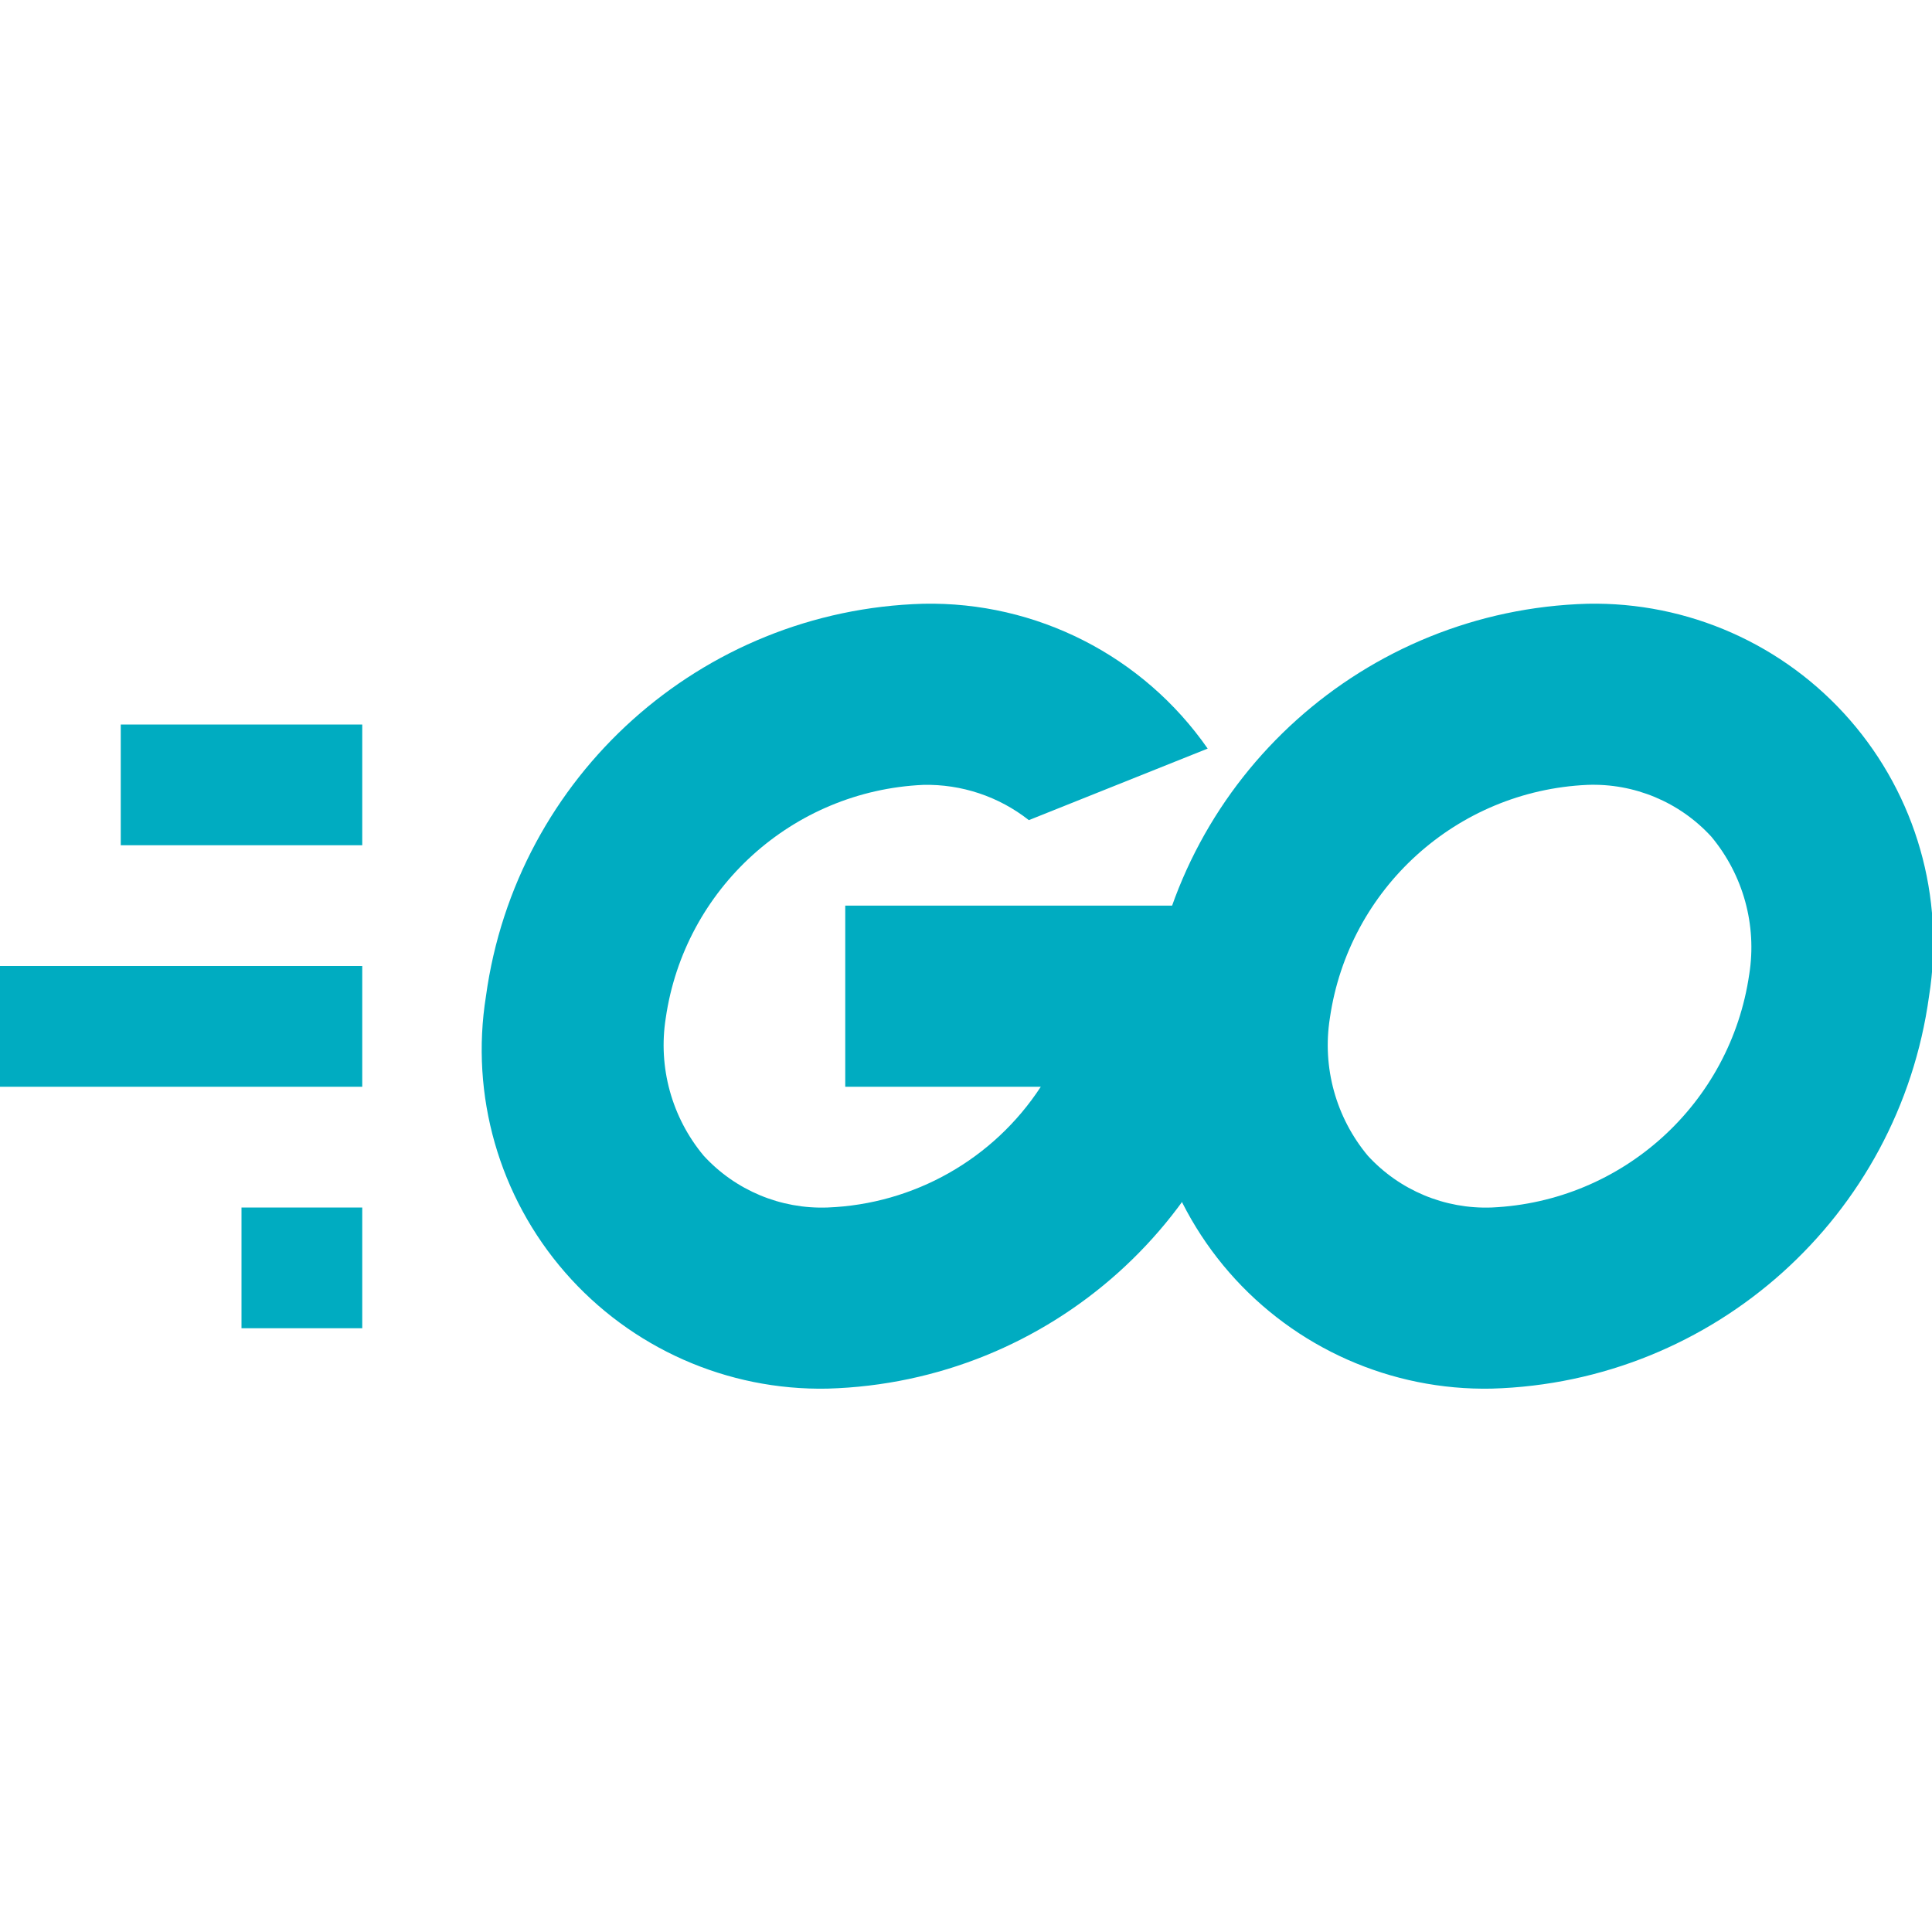
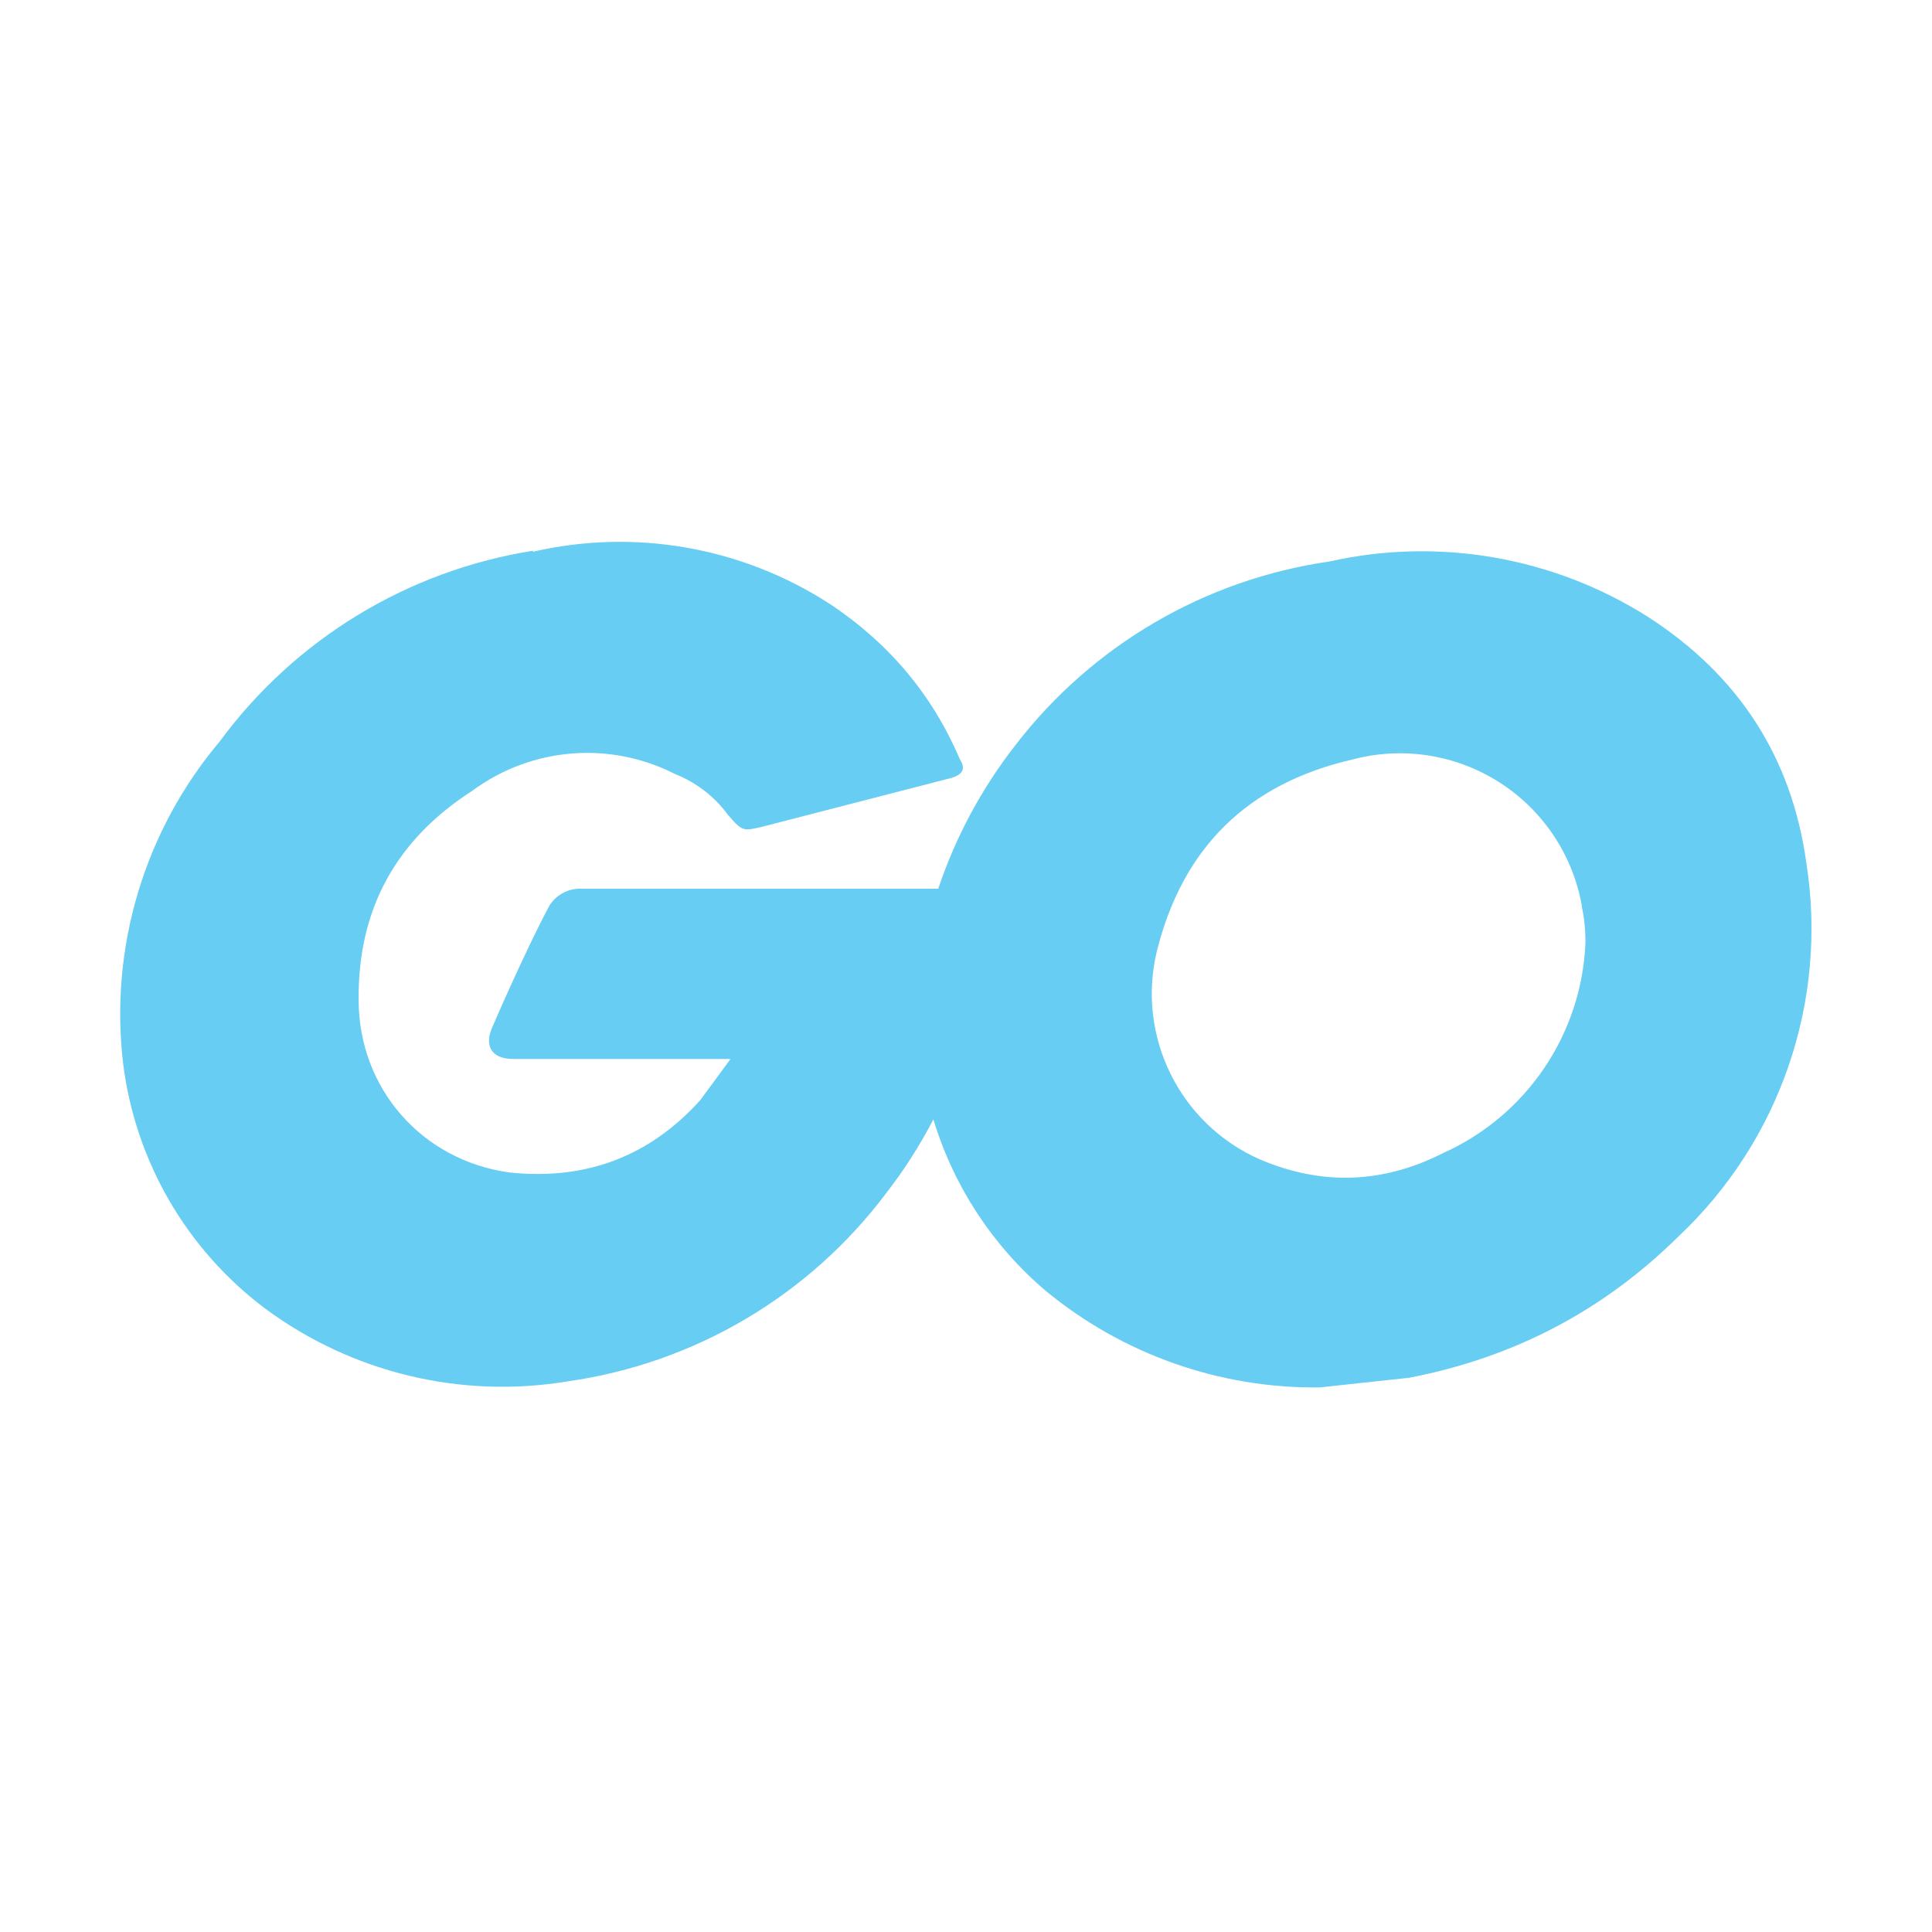
- <svg xmlns="http://www.w3.org/2000/svg" viewBox="0 0 32 32">
-   <path fill="#00acc1" d="M2 12h4v2H2zm-2 4h6v2H0zm4 4h2v2H4zm16.954-5H14v3h3.239a4.42 4.42 0 0 1-3.531 2 2.65 2.65 0 0 1-2.053-.858 2.86 2.86 0 0 1-.628-2.28A4.515 4.515 0 0 1 15.292 13a2.73 2.73 0 0 1 1.749.584l2.962-1.185A5.6 5.6 0 0 0 15.292 10a7.526 7.526 0 0 0-7.243 6.5 5.614 5.614 0 0 0 5.659 6.5 7.526 7.526 0 0 0 7.243-6.5 6.4 6.4 0 0 0 .003-1.5" />
-   <path fill="#00acc1" d="M26.292 10a7.526 7.526 0 0 0-7.243 6.5 5.614 5.614 0 0 0 5.659 6.5 7.526 7.526 0 0 0 7.243-6.5 5.614 5.614 0 0 0-5.659-6.5m2.681 6.137A4.515 4.515 0 0 1 24.708 20a2.65 2.65 0 0 1-2.053-.858 2.86 2.86 0 0 1-.628-2.28A4.515 4.515 0 0 1 26.292 13a2.65 2.65 0 0 1 2.053.858 2.86 2.86 0 0 1 .628 2.28Z" />
+ <svg xmlns="http://www.w3.org/2000/svg" viewBox="0 0 16 16" fill="#68cdf2" color="#68cdf2">
+   <path fill="currentColor" fill-rule="evenodd" d="M4.41 4.57A3.2 3.2 0 0 1 6.87 5q.74.49 1.08 1.29.08.12-.1.16l-1.55.4c-.14.03-.15.04-.27-.1a1 1 0 0 0-.44-.34 1.6 1.6 0 0 0-1.68.14q-.95.61-.94 1.73c0 .73.52 1.33 1.25 1.43q.95.1 1.58-.6l.25-.34h-1.8c-.19 0-.24-.12-.17-.27.12-.28.34-.76.47-1a.3.3 0 0 1 .24-.14h2.98a4 4 0 0 1 .64-1.19 4 4 0 0 1 2.6-1.52 3.5 3.5 0 0 1 2.64.46q1.13.73 1.31 2.04a3.5 3.5 0 0 1-1.06 3.09q-.93.92-2.23 1.17l-.74.08a3.5 3.5 0 0 1-2.27-.8 3 3 0 0 1-.93-1.42 4 4 0 0 1-.39.61 4 4 0 0 1-2.64 1.56 3.3 3.3 0 0 1-2.5-.6 3 3 0 0 1-1.18-2.03 3.5 3.5 0 0 1 .8-2.67 4 4 0 0 1 2.6-1.58M13.1 7.5a1.53 1.53 0 0 0-1.9-1.21q-1.3.3-1.62 1.59a1.5 1.5 0 0 0 .85 1.72q.77.33 1.52-.05a2 2 0 0 0 1.18-1.74q0-.17-.03-.3" clip-rule="evenodd" />
</svg>
